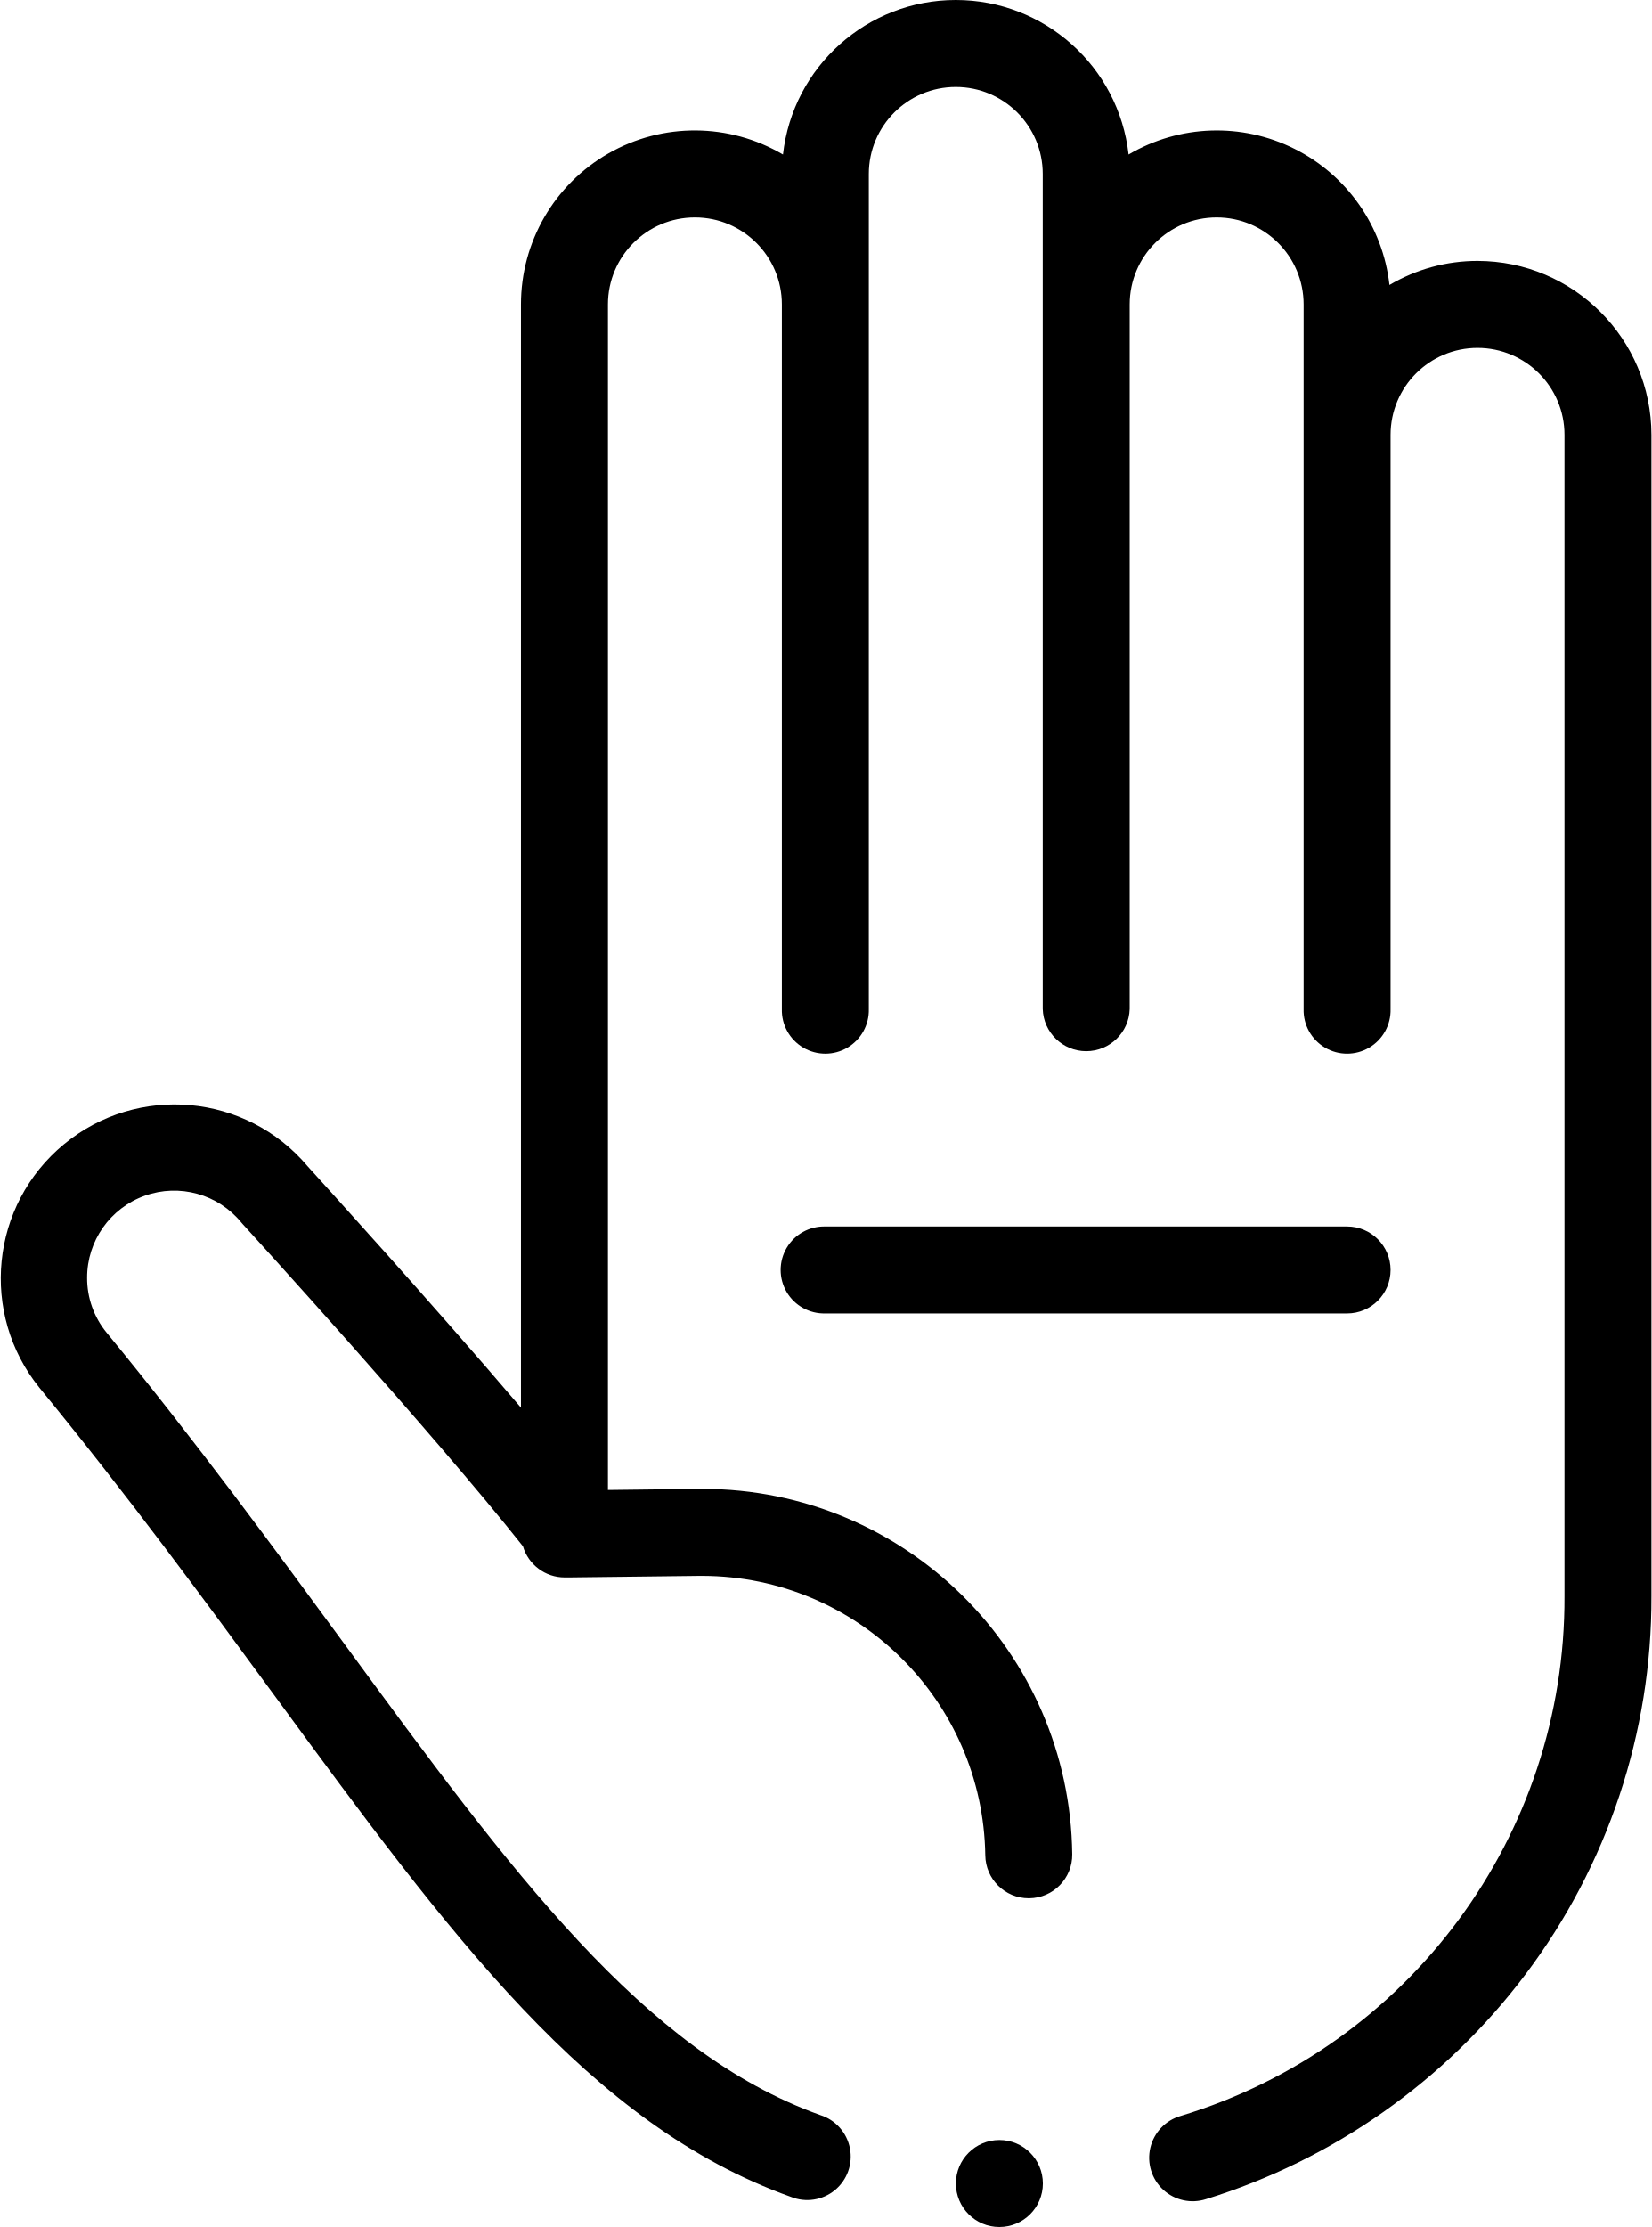
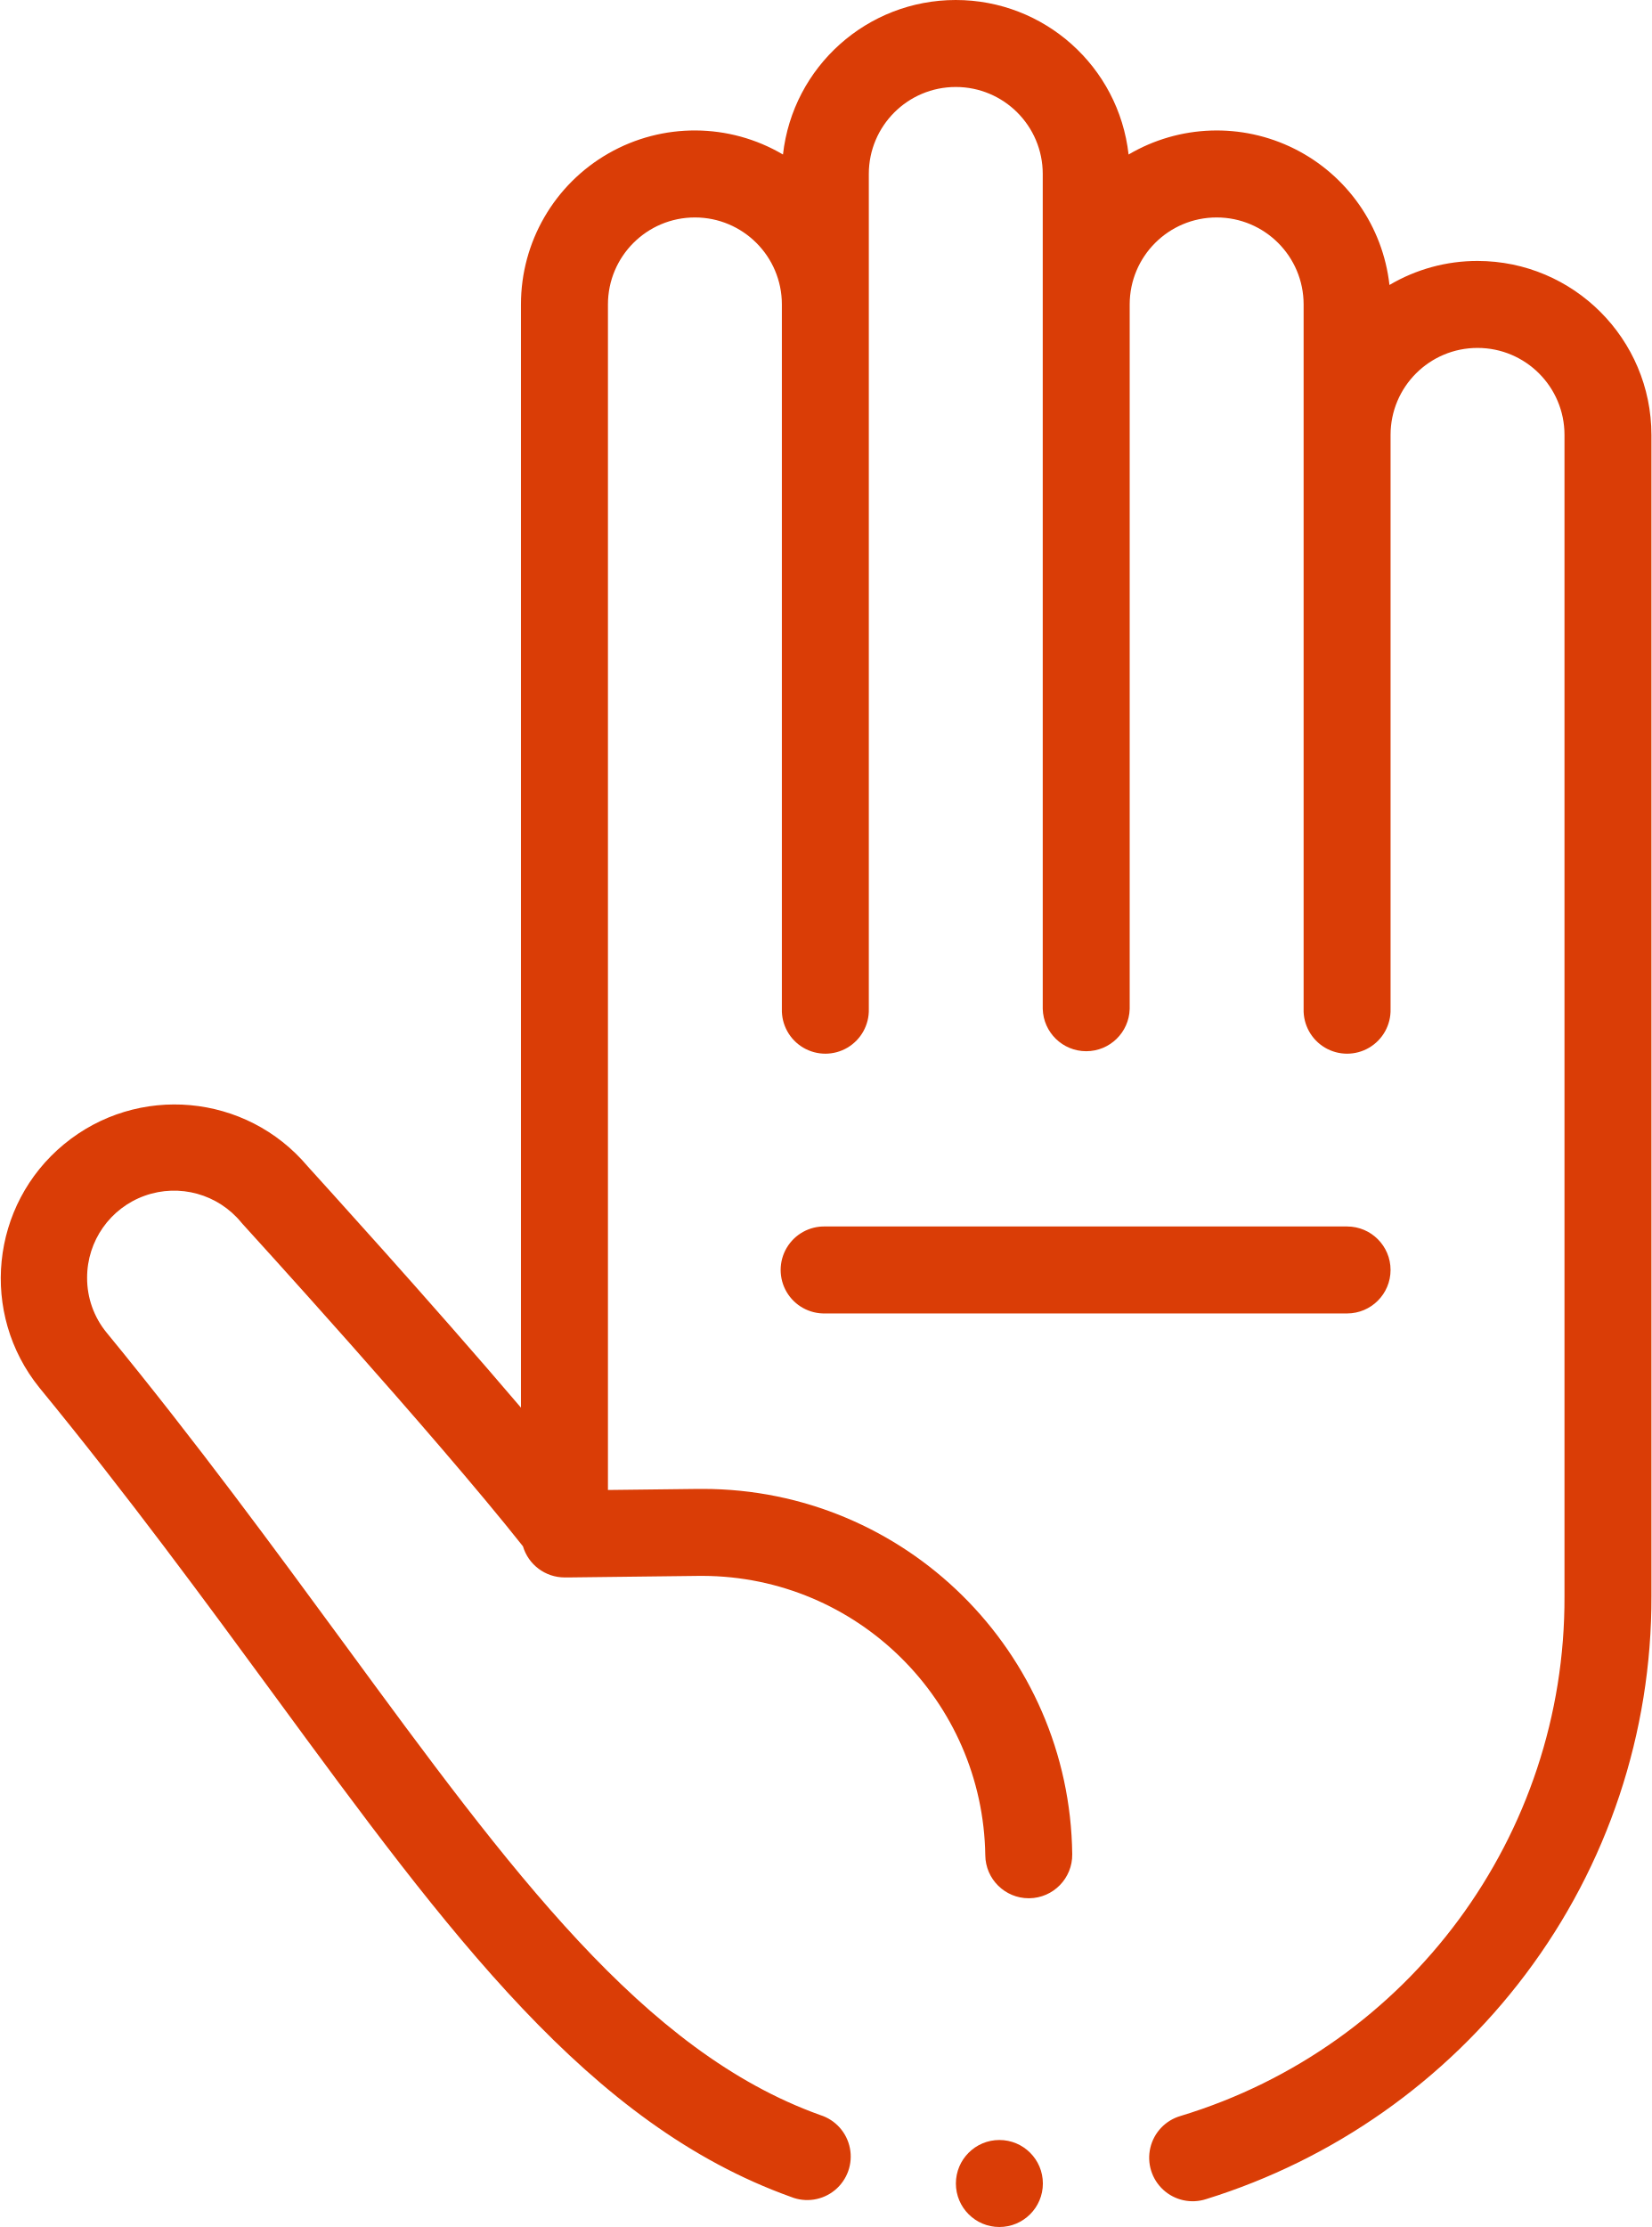
<svg xmlns="http://www.w3.org/2000/svg" width="50.847" height="68.549" viewBox="0 0 50.847 68.549">
  <g id="privacy" transform="translate(-66.118)">
-     <path id="Caminho_2049" data-name="Caminho 2049" d="M111.61,8.032a5.319,5.319,0,0,0-2.712.74,5.35,5.35,0,0,0-8.032-4.016,5.354,5.354,0,0,0-10.641,0,5.351,5.351,0,0,0-8.067,4.615V43.329C79.366,40.049,75.951,36.3,75.59,35.9a5.354,5.354,0,0,0-8.257,6.817c2.724,3.321,5.116,6.582,7.226,9.459,5.416,7.385,9.695,13.219,15.913,15.447a1.339,1.339,0,1,0,.9-2.52c-5.447-1.952-9.511-7.494-14.657-14.51-2.13-2.9-4.545-6.2-7.315-9.574A2.643,2.643,0,0,1,68.8,39.33a2.677,2.677,0,0,1,4.748-1.7q.023.028.047.054c.061.067,5.876,6.44,8.624,9.912a1.339,1.339,0,0,0,1.283.959c.024,0,.048,0,.072,0s.042,0,.063,0l4.017-.048h.1a8.732,8.732,0,0,1,8.7,8.6,1.338,1.338,0,0,0,1.338,1.323h.016a1.339,1.339,0,0,0,1.323-1.355A11.379,11.379,0,0,0,87.753,45.83h-.137l-2.78.033V9.371a2.677,2.677,0,1,1,5.355,0V31.058a1.339,1.339,0,1,0,2.677,0V5.355a2.677,2.677,0,0,1,5.355,0v25.7a1.339,1.339,0,0,0,2.677,0V9.371a2.677,2.677,0,1,1,5.355,0V31.058a1.339,1.339,0,1,0,2.677,0V13.387a2.677,2.677,0,0,1,5.355,0V49.131a16.646,16.646,0,0,1-11.82,16,1.339,1.339,0,1,0,.785,2.56,19.57,19.57,0,0,0,9.833-6.916,19.247,19.247,0,0,0,3.879-11.645V13.387a5.361,5.361,0,0,0-5.355-5.355Z" />
-     <circle id="Elipse_5" data-name="Elipse 5" cx="1.339" cy="1.339" r="1.339" transform="translate(95.549 65.871)" />
-     <path id="Caminho_2050" data-name="Caminho 2050" d="M264.678,283.339A1.339,1.339,0,0,0,263.339,282H247.275a1.339,1.339,0,1,0,0,2.677h16.065A1.339,1.339,0,0,0,264.678,283.339Z" transform="translate(-155.746 -244.248)" />
+     <path id="Caminho_2049" data-name="Caminho 2049" d="M111.61,8.032a5.319,5.319,0,0,0-2.712.74,5.35,5.35,0,0,0-8.032-4.016,5.354,5.354,0,0,0-10.641,0,5.351,5.351,0,0,0-8.067,4.615V43.329C79.366,40.049,75.951,36.3,75.59,35.9a5.354,5.354,0,0,0-8.257,6.817c2.724,3.321,5.116,6.582,7.226,9.459,5.416,7.385,9.695,13.219,15.913,15.447a1.339,1.339,0,1,0,.9-2.52c-5.447-1.952-9.511-7.494-14.657-14.51-2.13-2.9-4.545-6.2-7.315-9.574A2.643,2.643,0,0,1,68.8,39.33a2.677,2.677,0,0,1,4.748-1.7q.023.028.047.054c.061.067,5.876,6.44,8.624,9.912a1.339,1.339,0,0,0,1.283.959c.024,0,.048,0,.072,0s.042,0,.063,0l4.017-.048h.1a8.732,8.732,0,0,1,8.7,8.6,1.338,1.338,0,0,0,1.338,1.323h.016a1.339,1.339,0,0,0,1.323-1.355A11.379,11.379,0,0,0,87.753,45.83h-.137l-2.78.033V9.371a2.677,2.677,0,1,1,5.355,0V31.058a1.339,1.339,0,1,0,2.677,0V5.355a2.677,2.677,0,0,1,5.355,0v25.7a1.339,1.339,0,0,0,2.677,0V9.371a2.677,2.677,0,1,1,5.355,0V31.058a1.339,1.339,0,1,0,2.677,0V13.387a2.677,2.677,0,0,1,5.355,0V49.131a16.646,16.646,0,0,1-11.82,16,1.339,1.339,0,1,0,.785,2.56,19.57,19.57,0,0,0,9.833-6.916,19.247,19.247,0,0,0,3.879-11.645V13.387a5.361,5.361,0,0,0-5.355-5.355Z" fill="#da3d06" />
+     <circle id="Elipse_5" data-name="Elipse 5" cx="1.339" cy="1.339" r="1.339" transform="translate(95.549 65.871)" fill="#da3d06" />
+     <path id="Caminho_2050" data-name="Caminho 2050" d="M264.678,283.339A1.339,1.339,0,0,0,263.339,282H247.275a1.339,1.339,0,1,0,0,2.677h16.065A1.339,1.339,0,0,0,264.678,283.339Z" transform="translate(-155.746 -244.248)" fill="#da3d06" />
  </g>
</svg>
